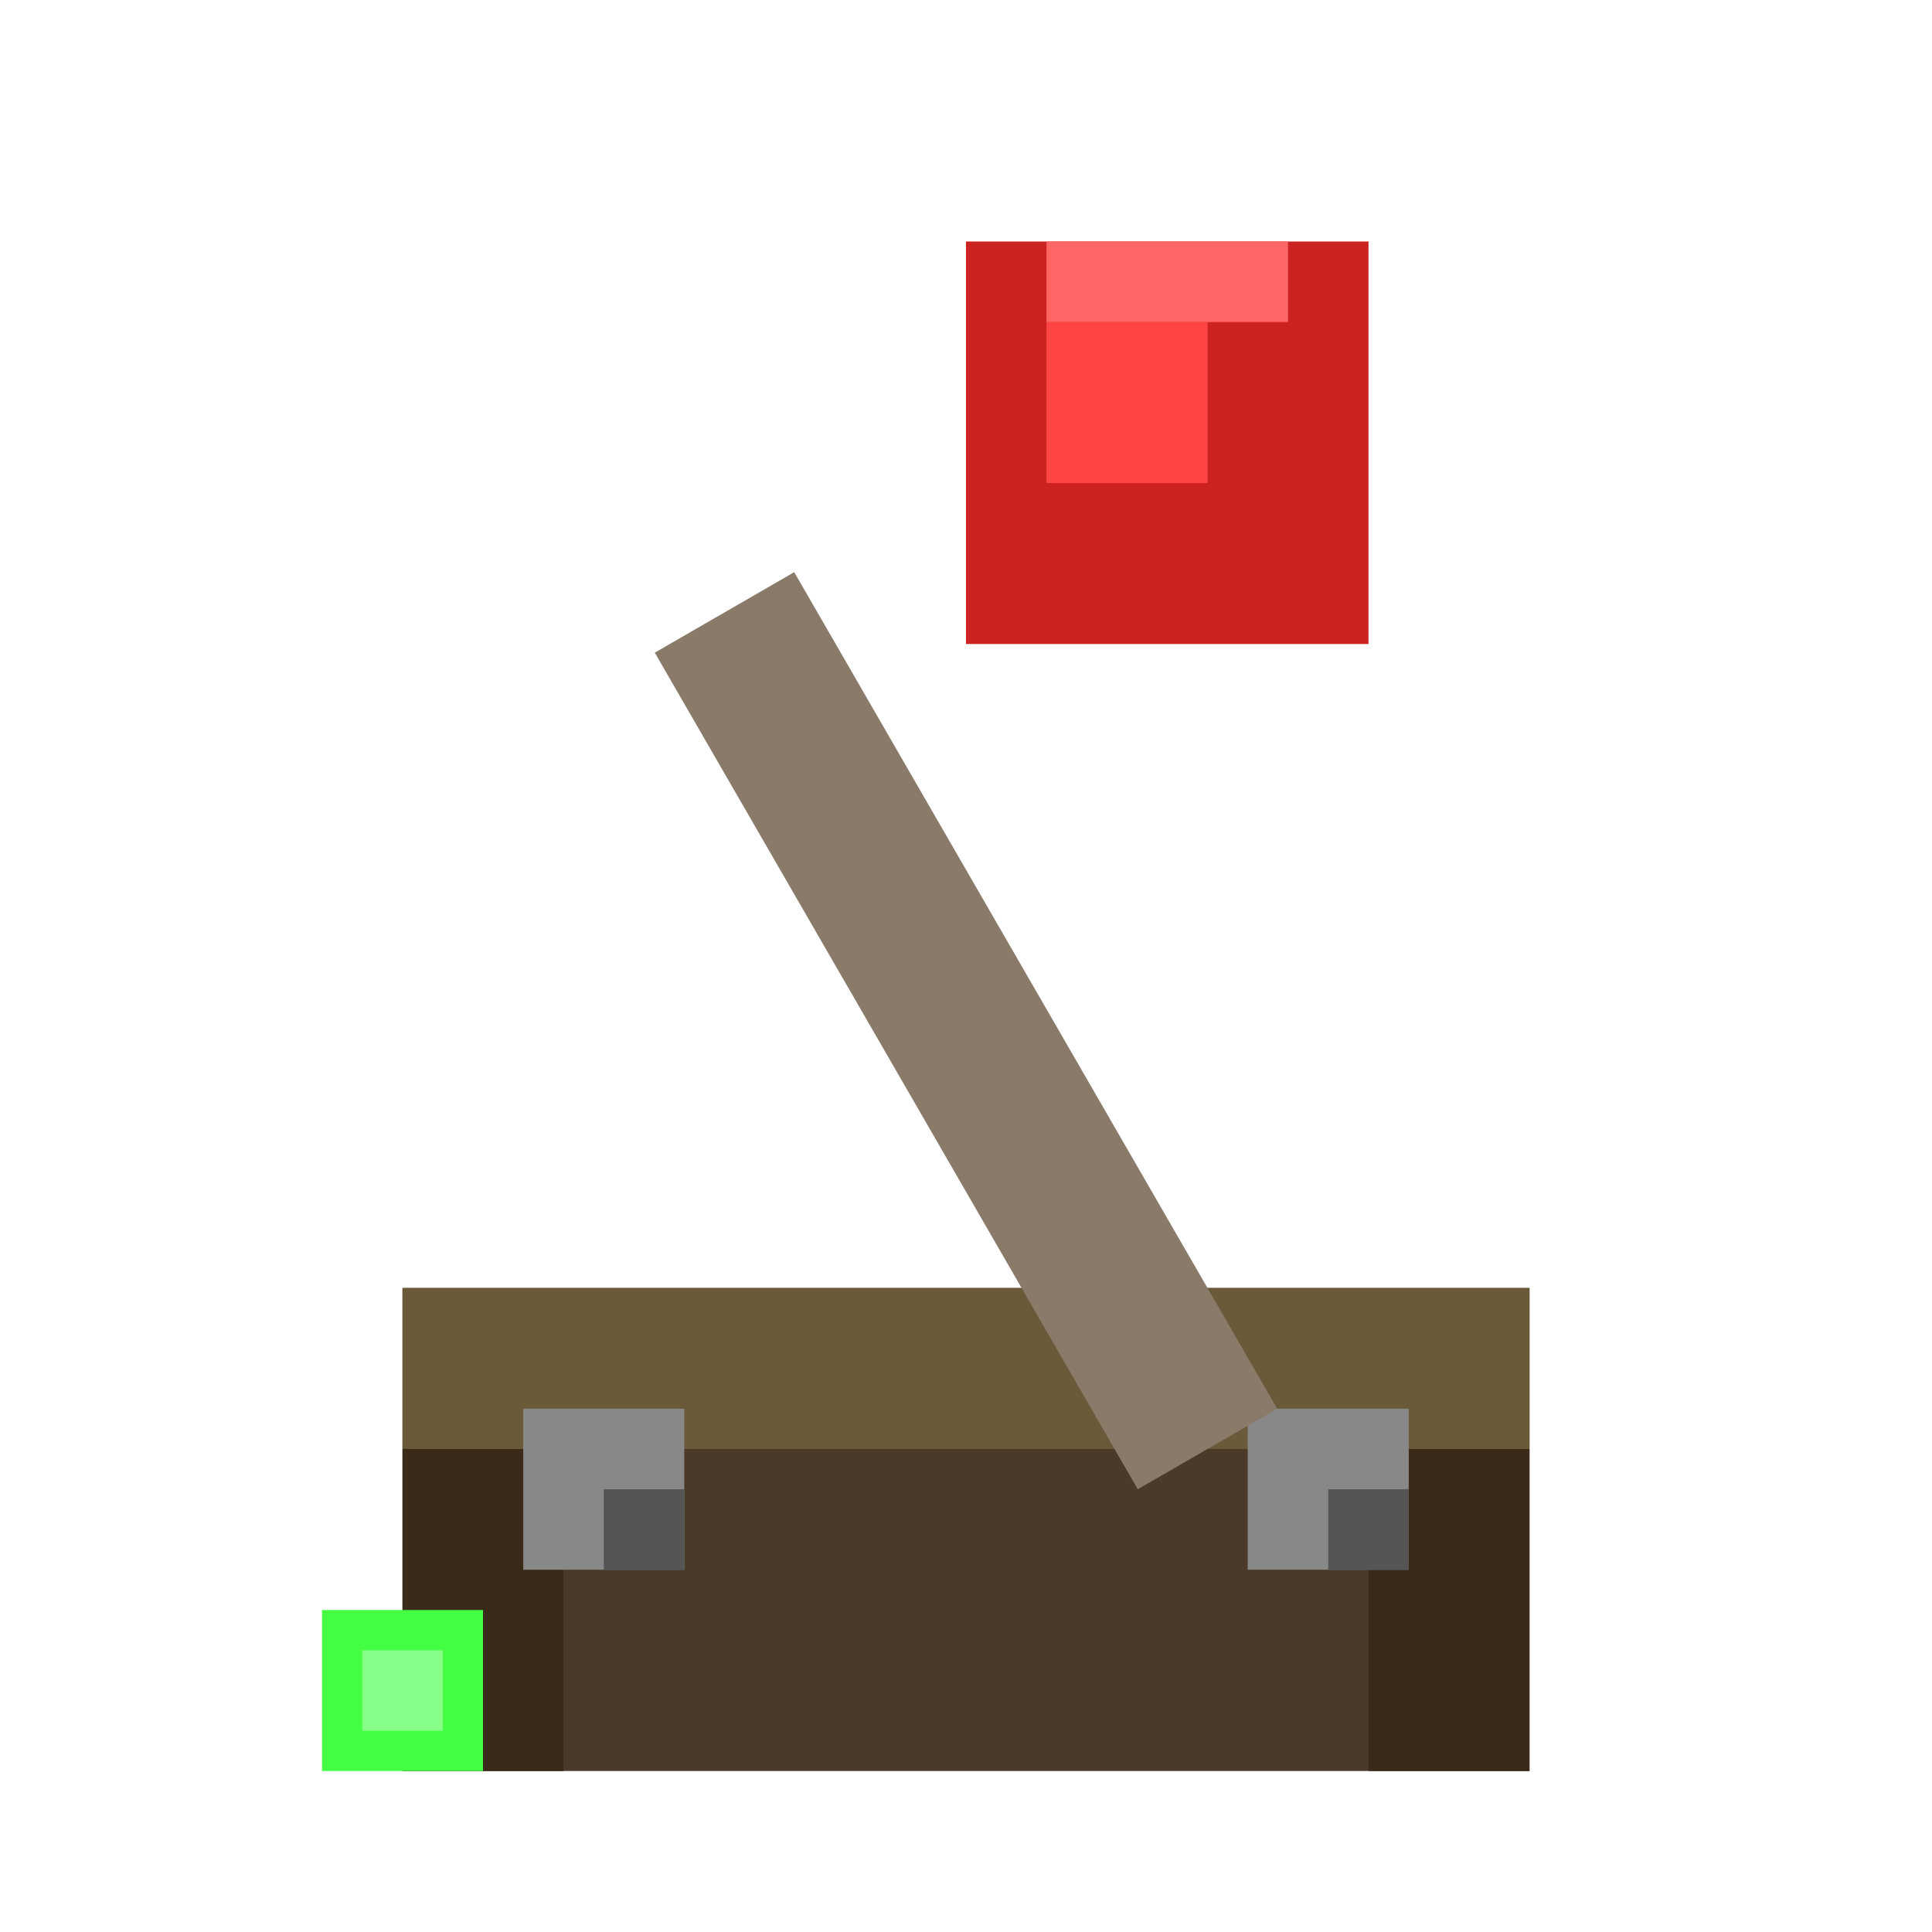
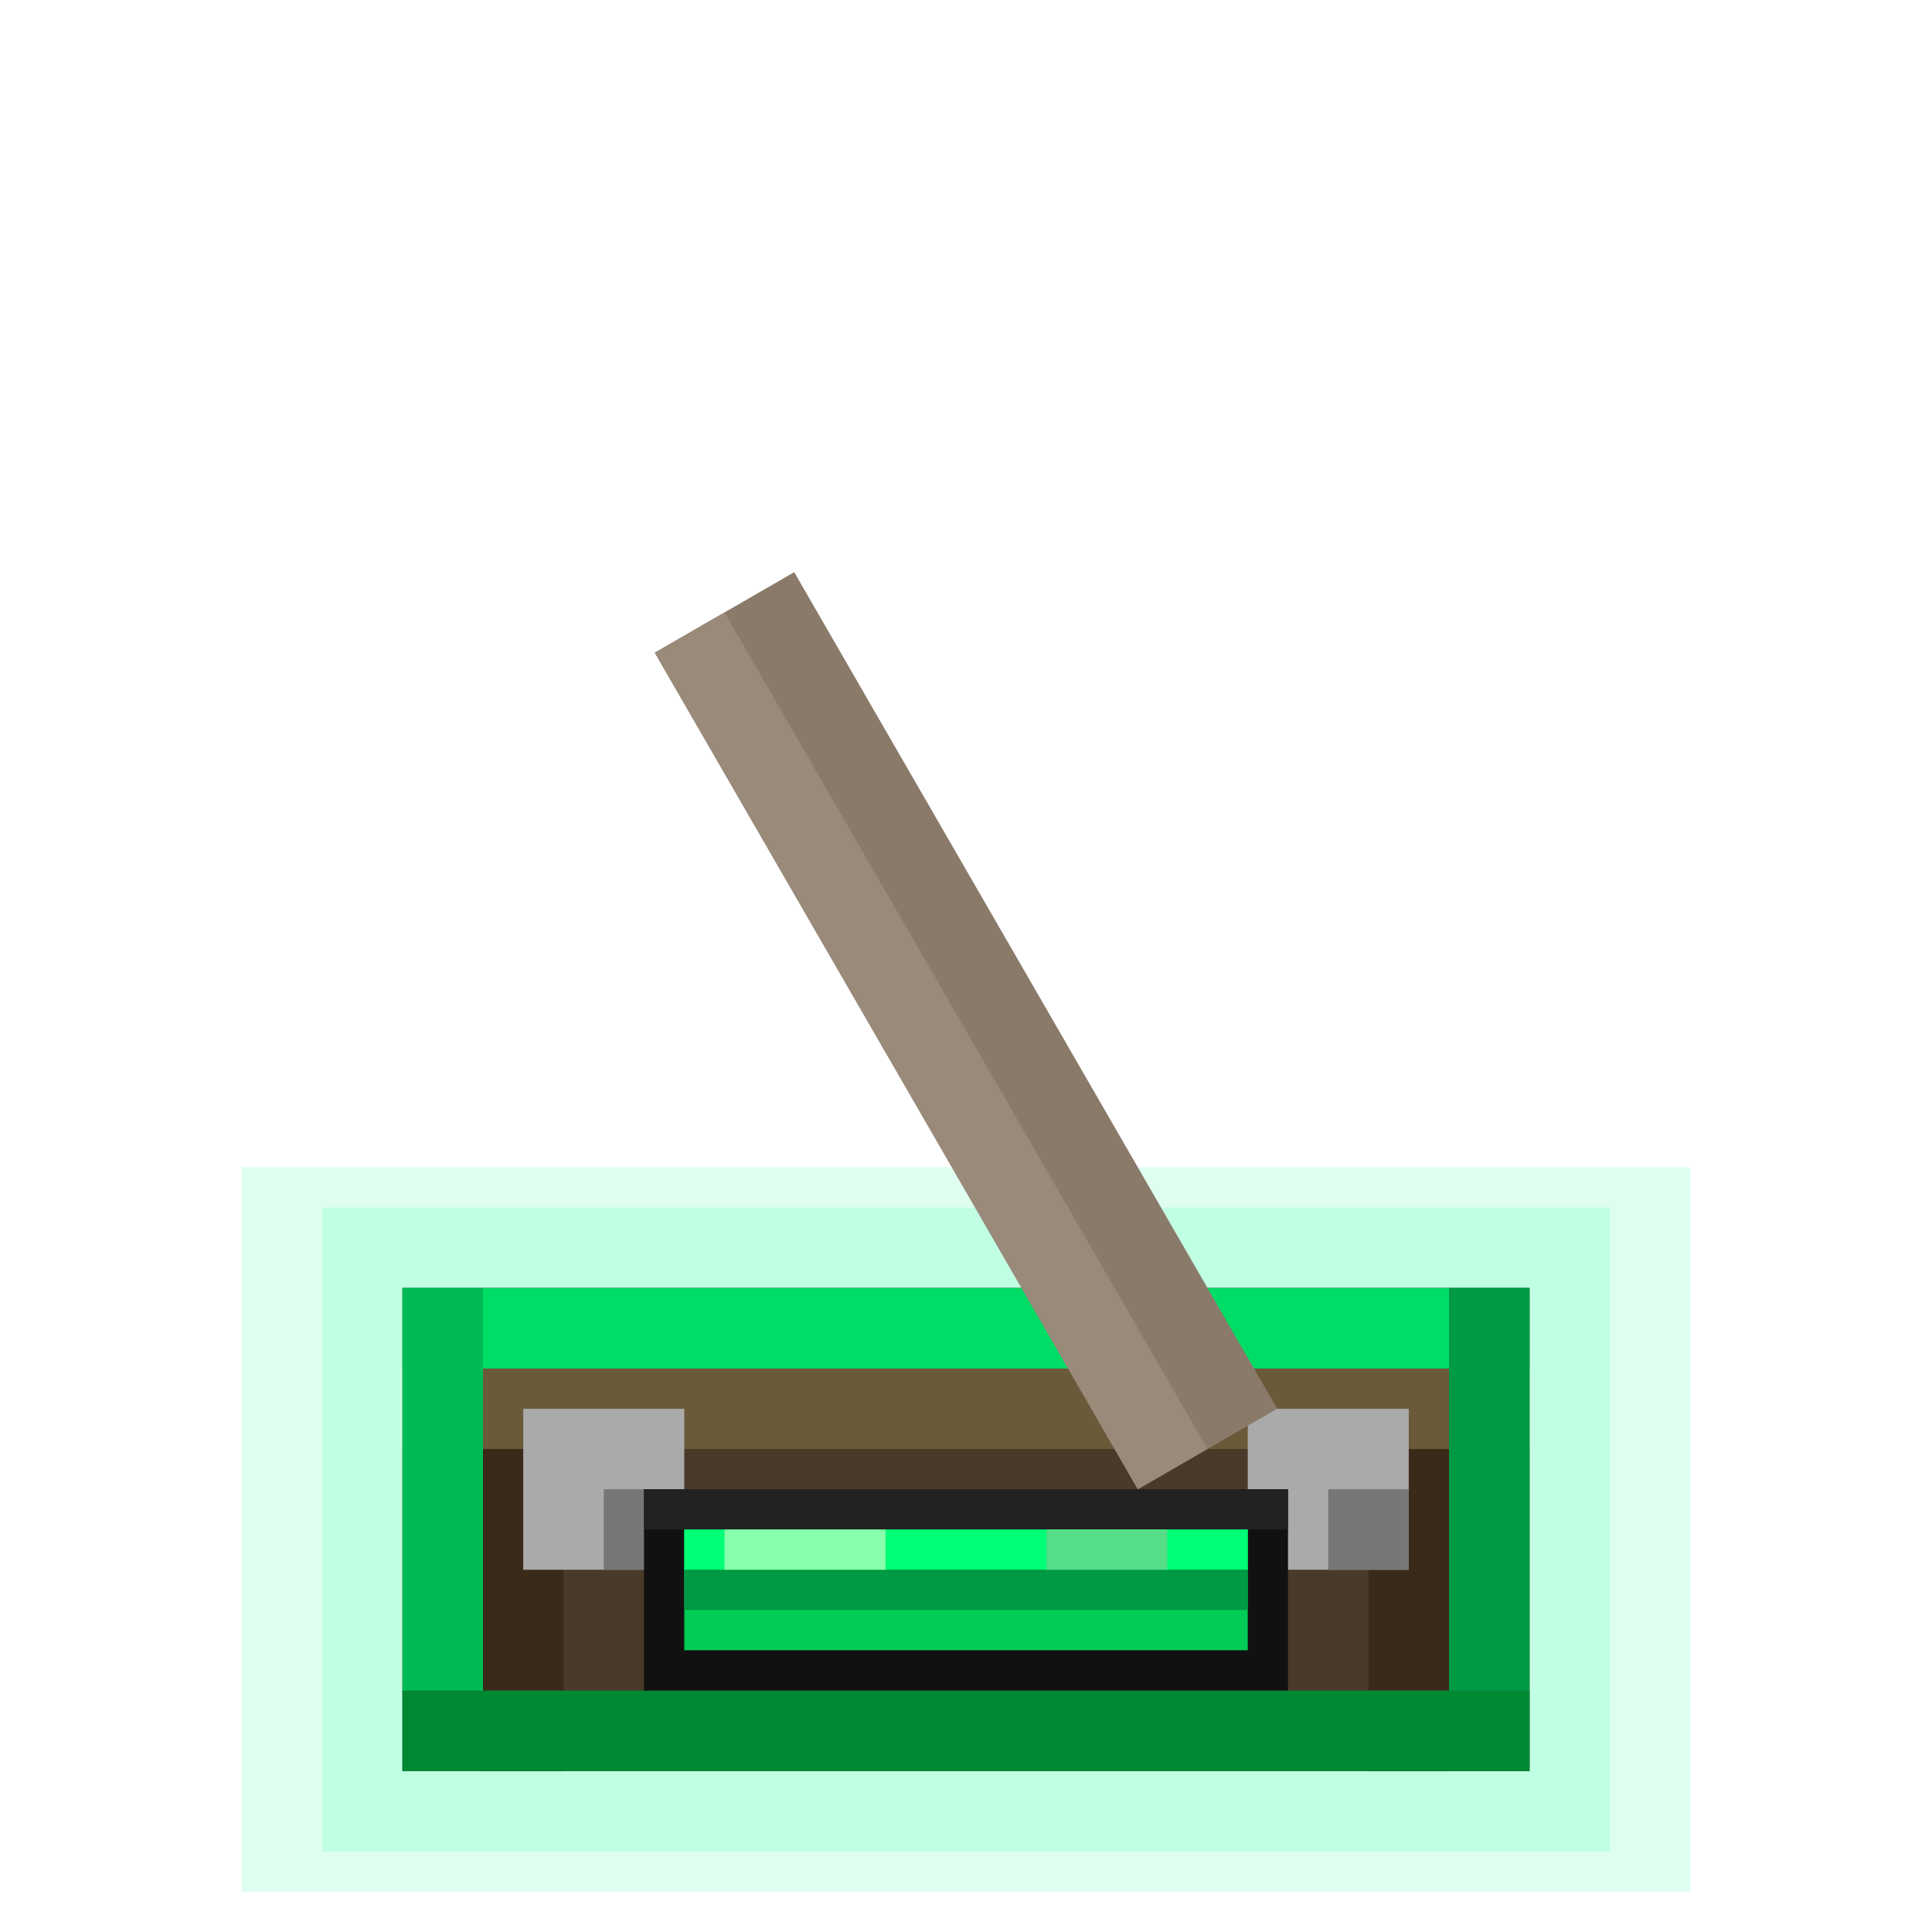
<svg xmlns="http://www.w3.org/2000/svg" width="48" height="48" viewBox="0 0 48 48">
+   <rect x="6" y="29" width="36" height="18" fill="#00ff88" opacity="0.13" />
+   <rect x="8" y="30" width="32" height="16" fill="#00ff88" opacity="0.13" />
  <rect x="10" y="32" width="28" height="12" fill="#4a3a2a" />
  <rect x="10" y="32" width="28" height="4" fill="#6a5a3a" />
  <rect x="10" y="36" width="4" height="8" fill="#3a2a1a" />
  <rect x="34" y="36" width="4" height="8" fill="#3a2a1a" />
-   <rect x="13" y="35" width="4" height="4" fill="#888" />
-   <rect x="31" y="35" width="4" height="4" fill="#888" />
-   <rect x="15" y="37" width="2" height="2" fill="#555" />
-   <rect x="33" y="37" width="2" height="2" fill="#555" />
+   <rect x="10" y="32" width="28" height="2" fill="#00dd66" />
+   <rect x="10" y="32" width="2" height="12" fill="#00bb55" />
+   <rect x="36" y="32" width="2" height="12" fill="#009944" />
+   <rect x="10" y="42" width="28" height="2" fill="#008833" />
+   <rect x="13" y="35" width="4" height="4" fill="#aaaaaa" />
+   <rect x="31" y="35" width="4" height="4" fill="#aaaaaa" />
+   <rect x="15" y="37" width="2" height="2" fill="#777" />
+   <rect x="33" y="37" width="2" height="2" fill="#777" />
  <rect x="28" y="12" width="4" height="24" fill="#8a7a6a" transform="rotate(-30,30,36)" />
-   <rect x="24" y="6" width="10" height="10" fill="#cc2222" />
-   <rect x="26" y="8" width="4" height="4" fill="#ff4444" />
-   <rect x="26" y="6" width="6" height="2" fill="#ff6666" />
-   <rect x="8" y="40" width="4" height="4" fill="#44ff44" />
-   <rect x="9" y="41" width="2" height="2" fill="#88ff88" />
+   <rect x="28" y="12" width="2" height="24" fill="#9a8a7a" transform="rotate(-30,30,36)" />
+   <rect x="16" y="37" width="16" height="5" fill="#111" />
+   <rect x="16" y="37" width="16" height="1" fill="#222" />
+   <rect x="17" y="38" width="14" height="3" fill="#00cc55" />
+   <rect x="17" y="38" width="14" height="1" fill="#00ff77" />
+   <rect x="17" y="39" width="14" height="1" fill="#009944" />
+   <rect x="18" y="38" width="4" height="1" fill="#88ffaa" />
+   <rect x="26" y="38" width="3" height="1" fill="#55dd88" />
</svg>
